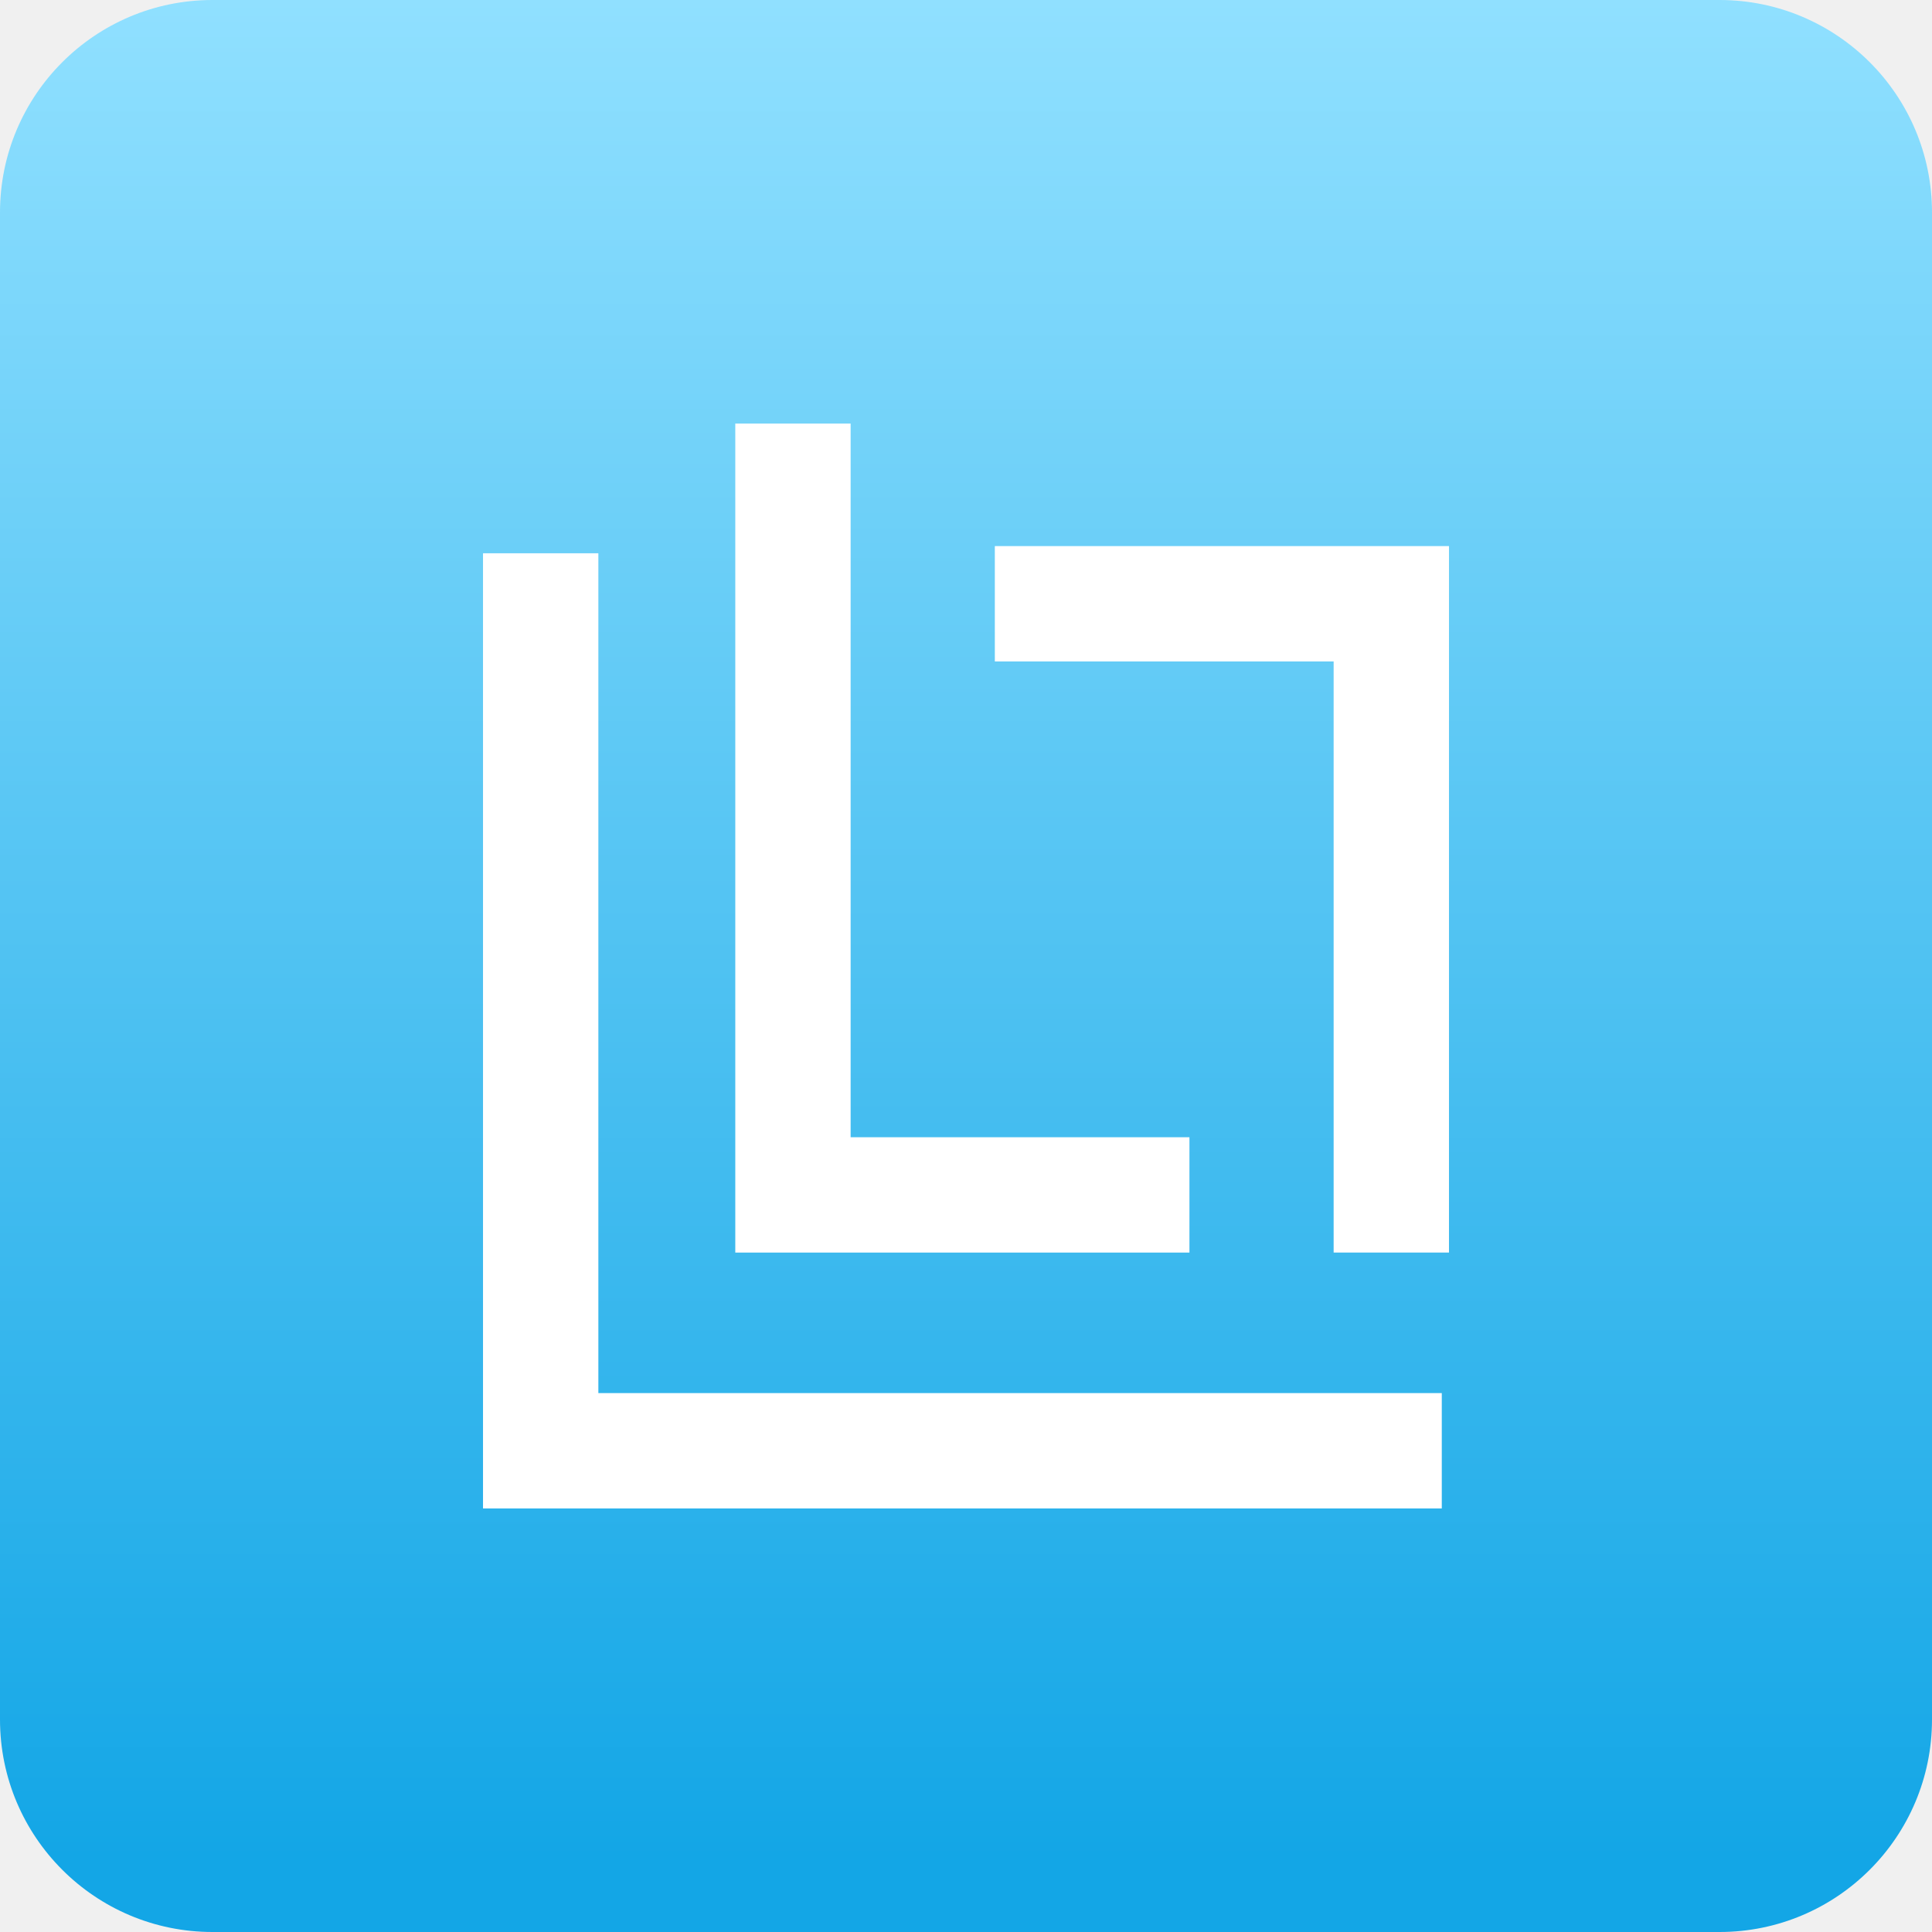
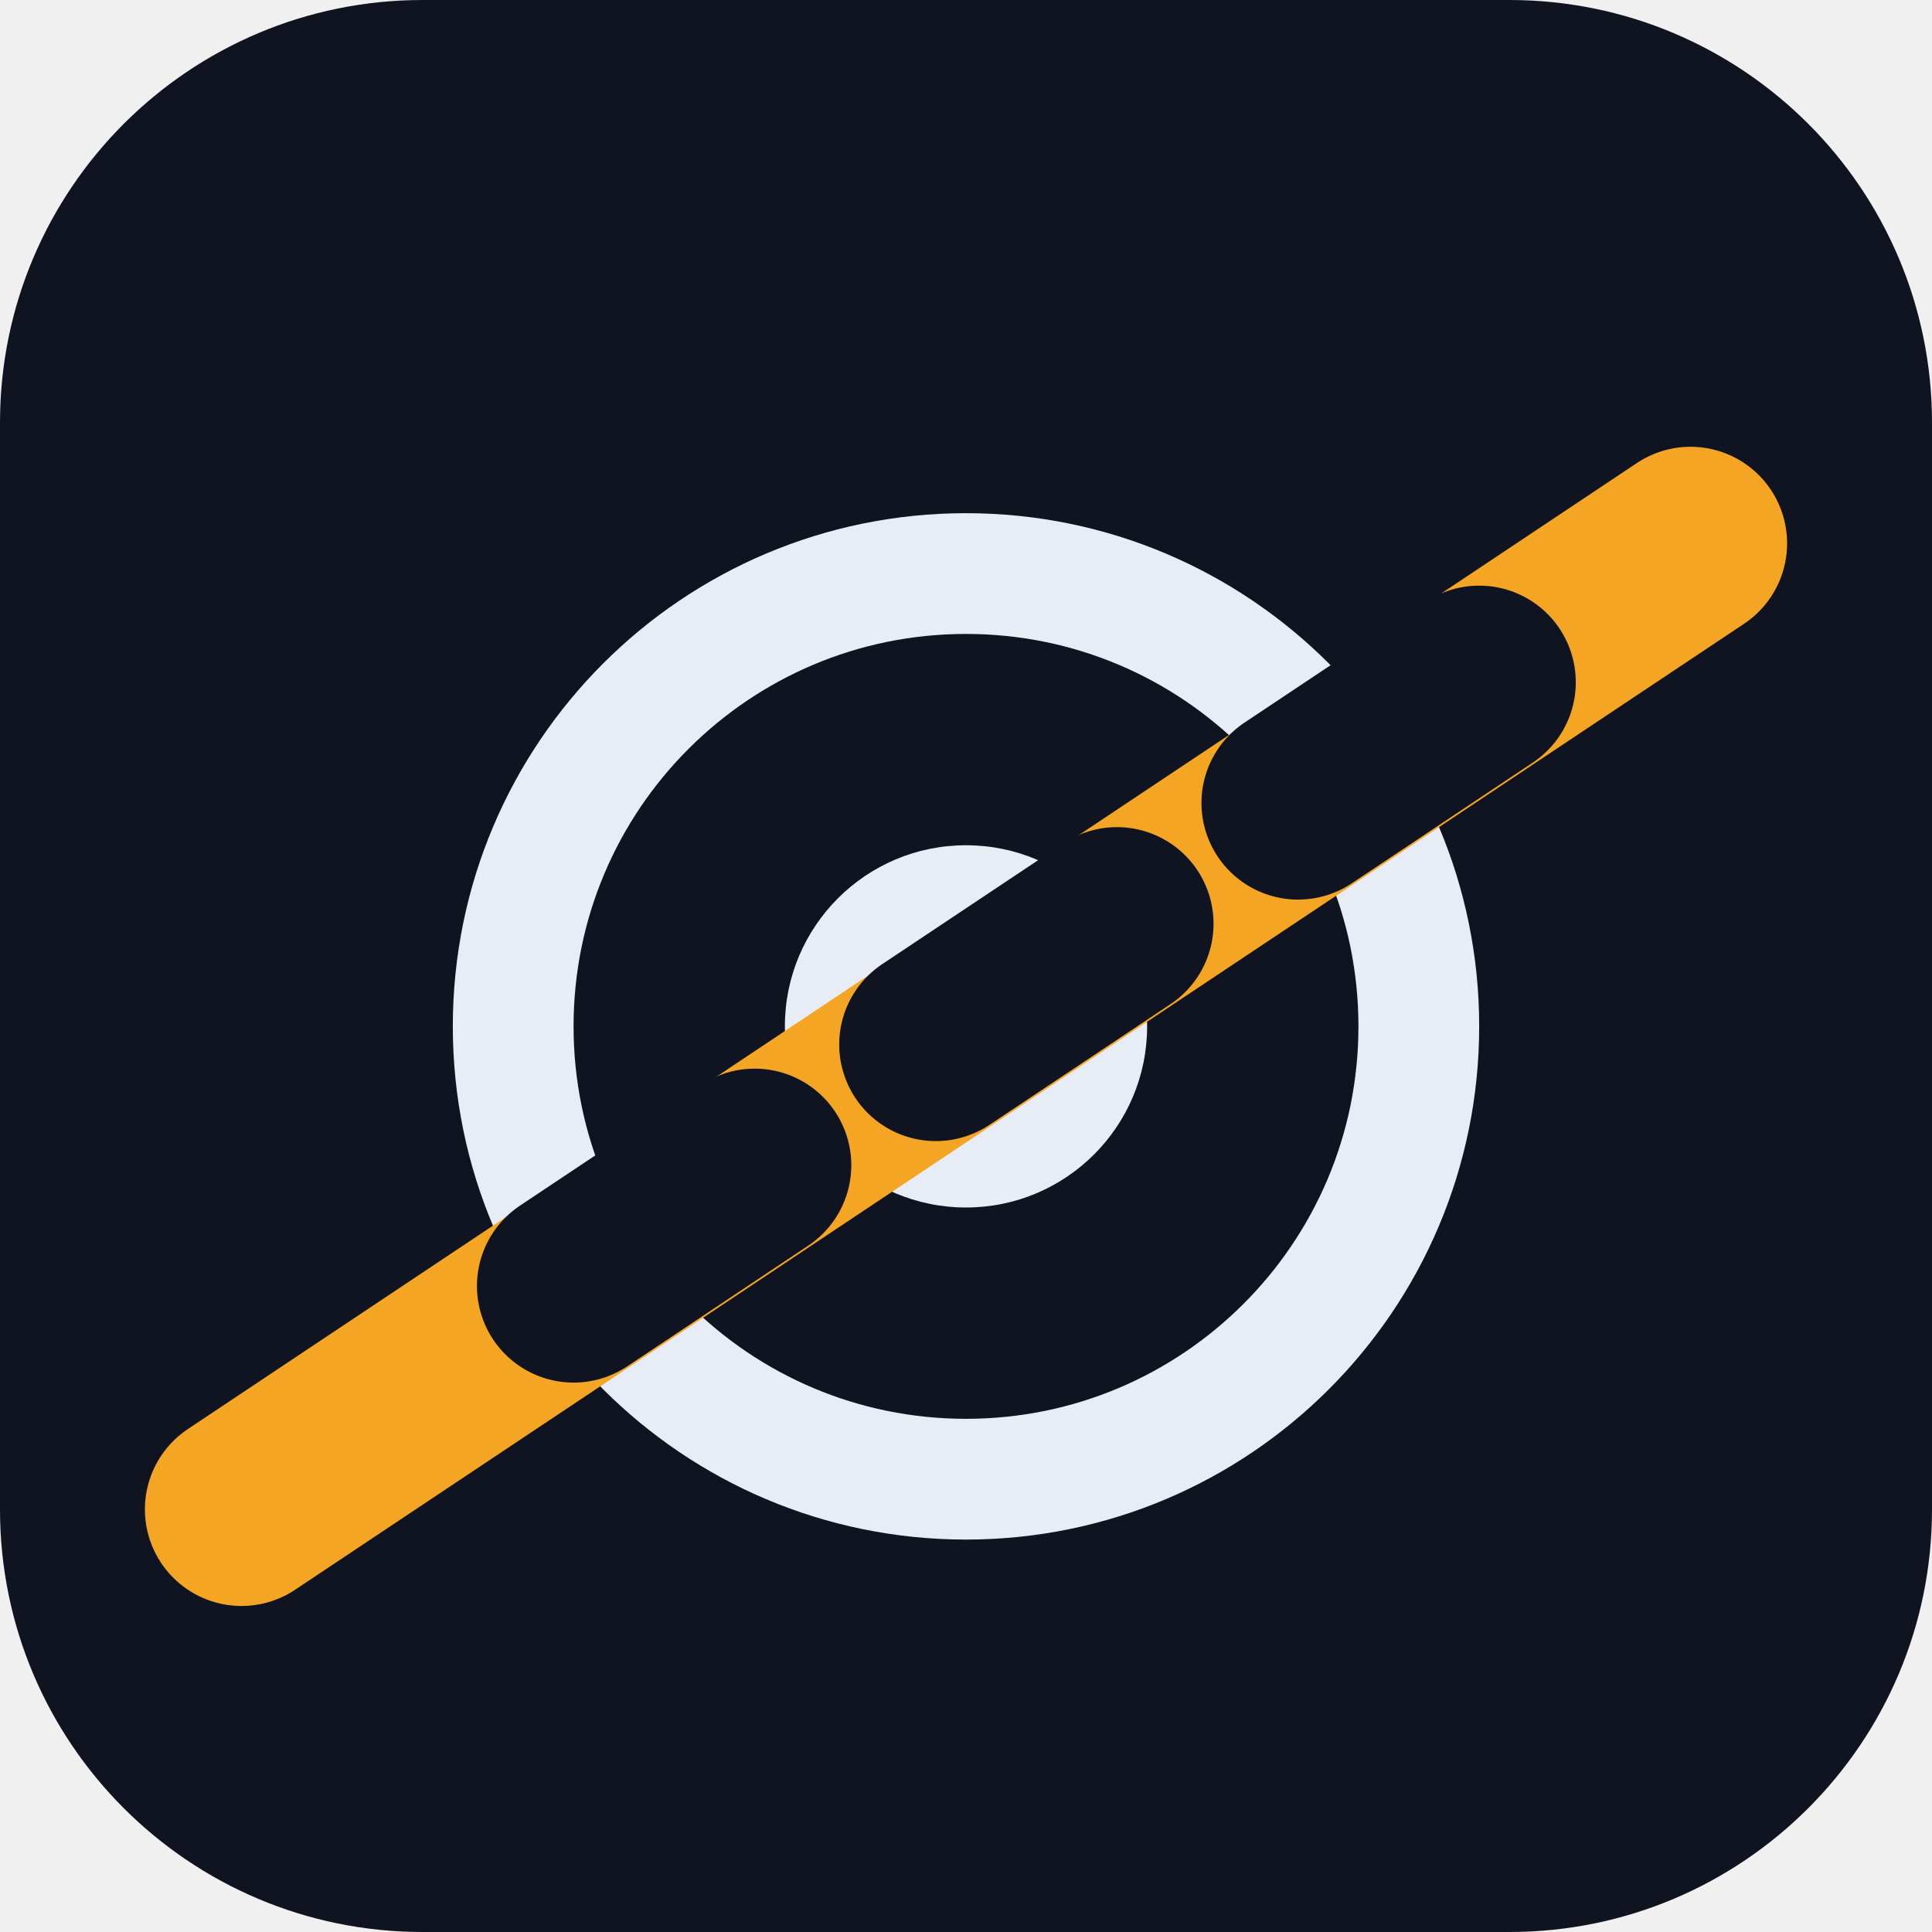
- <svg xmlns="http://www.w3.org/2000/svg" width="800" height="800" viewBox="0 0 800 800" fill="none">
-   <rect width="800" height="800" rx="88" fill="url(#paint0_linear_111_16)" />
-   <path fill-rule="evenodd" clip-rule="evenodd" d="M200.008 229.098H247.768V576.85H597.012V624.61H200.008V229.098Z" fill="white" />
-   <path fill-rule="evenodd" clip-rule="evenodd" d="M304.467 175.39H352.227V470.905H492.522V518.665H304.467V175.39Z" fill="white" />
-   <path fill-rule="evenodd" clip-rule="evenodd" d="M599.992 518.655H552.232V273.885H411.937V226.125H599.992V518.655Z" fill="white" />
-   <defs>
-     <linearGradient id="paint0_linear_111_16" x1="47.389" y1="0" x2="47.389" y2="800" gradientUnits="userSpaceOnUse">
-       <stop stop-color="#90E0FF" />
-       <stop offset="0.962" stop-color="#13A6E6" />
-     </linearGradient>
-   </defs>
+ <svg xmlns="http://www.w3.org/2000/svg" viewBox="0 0 32 32">
+   <rect width="32" height="32" rx="7" fill="#0f1420" />
+   <circle cx="16" cy="17" r="7.5" fill="none" stroke="#e8edf5" stroke-width="2" />
+   <circle cx="16" cy="17" r="3" fill="#e8edf5" />
+   <path d="M4 25 L28 9" stroke="#f5a524" stroke-width="3.2" stroke-linecap="round" />
+   <path d="M9.5 21.3 L12.5 19.3 M15.5 17.3 L18.5 15.3 M21.5 13.3 L24.5 11.3" stroke="#0f1420" stroke-width="3.2" stroke-linecap="round" />
</svg>
